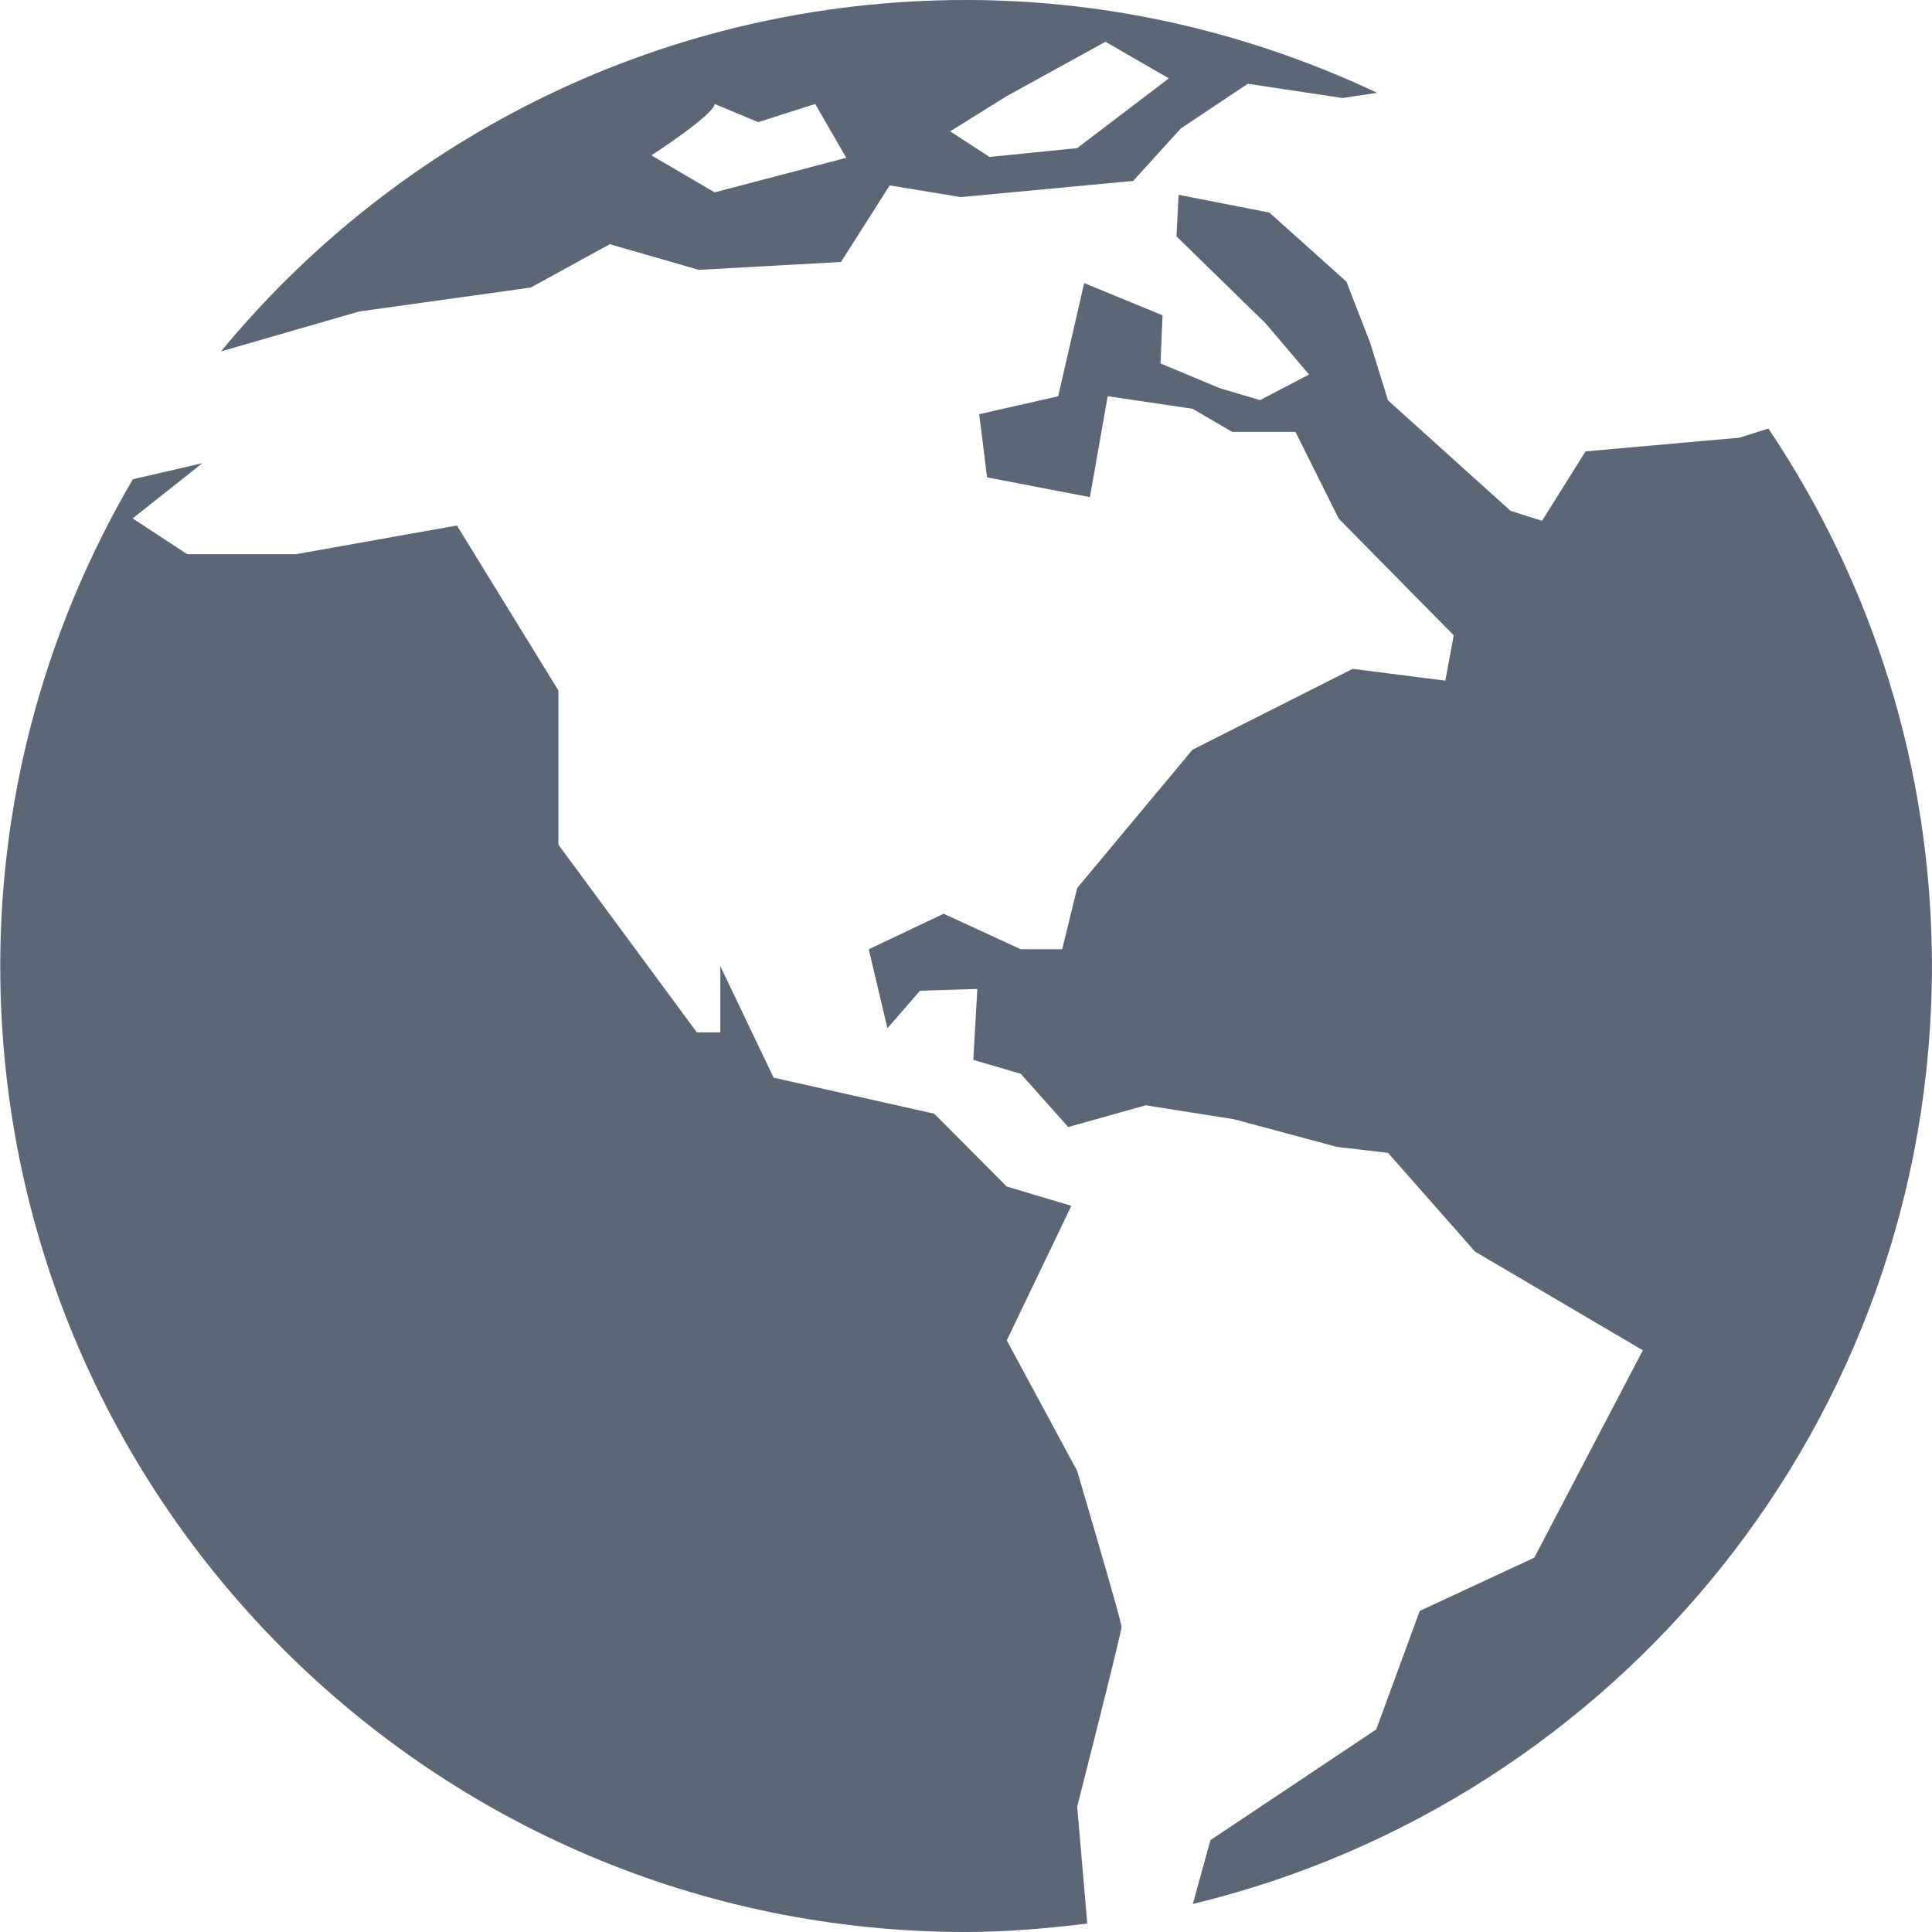
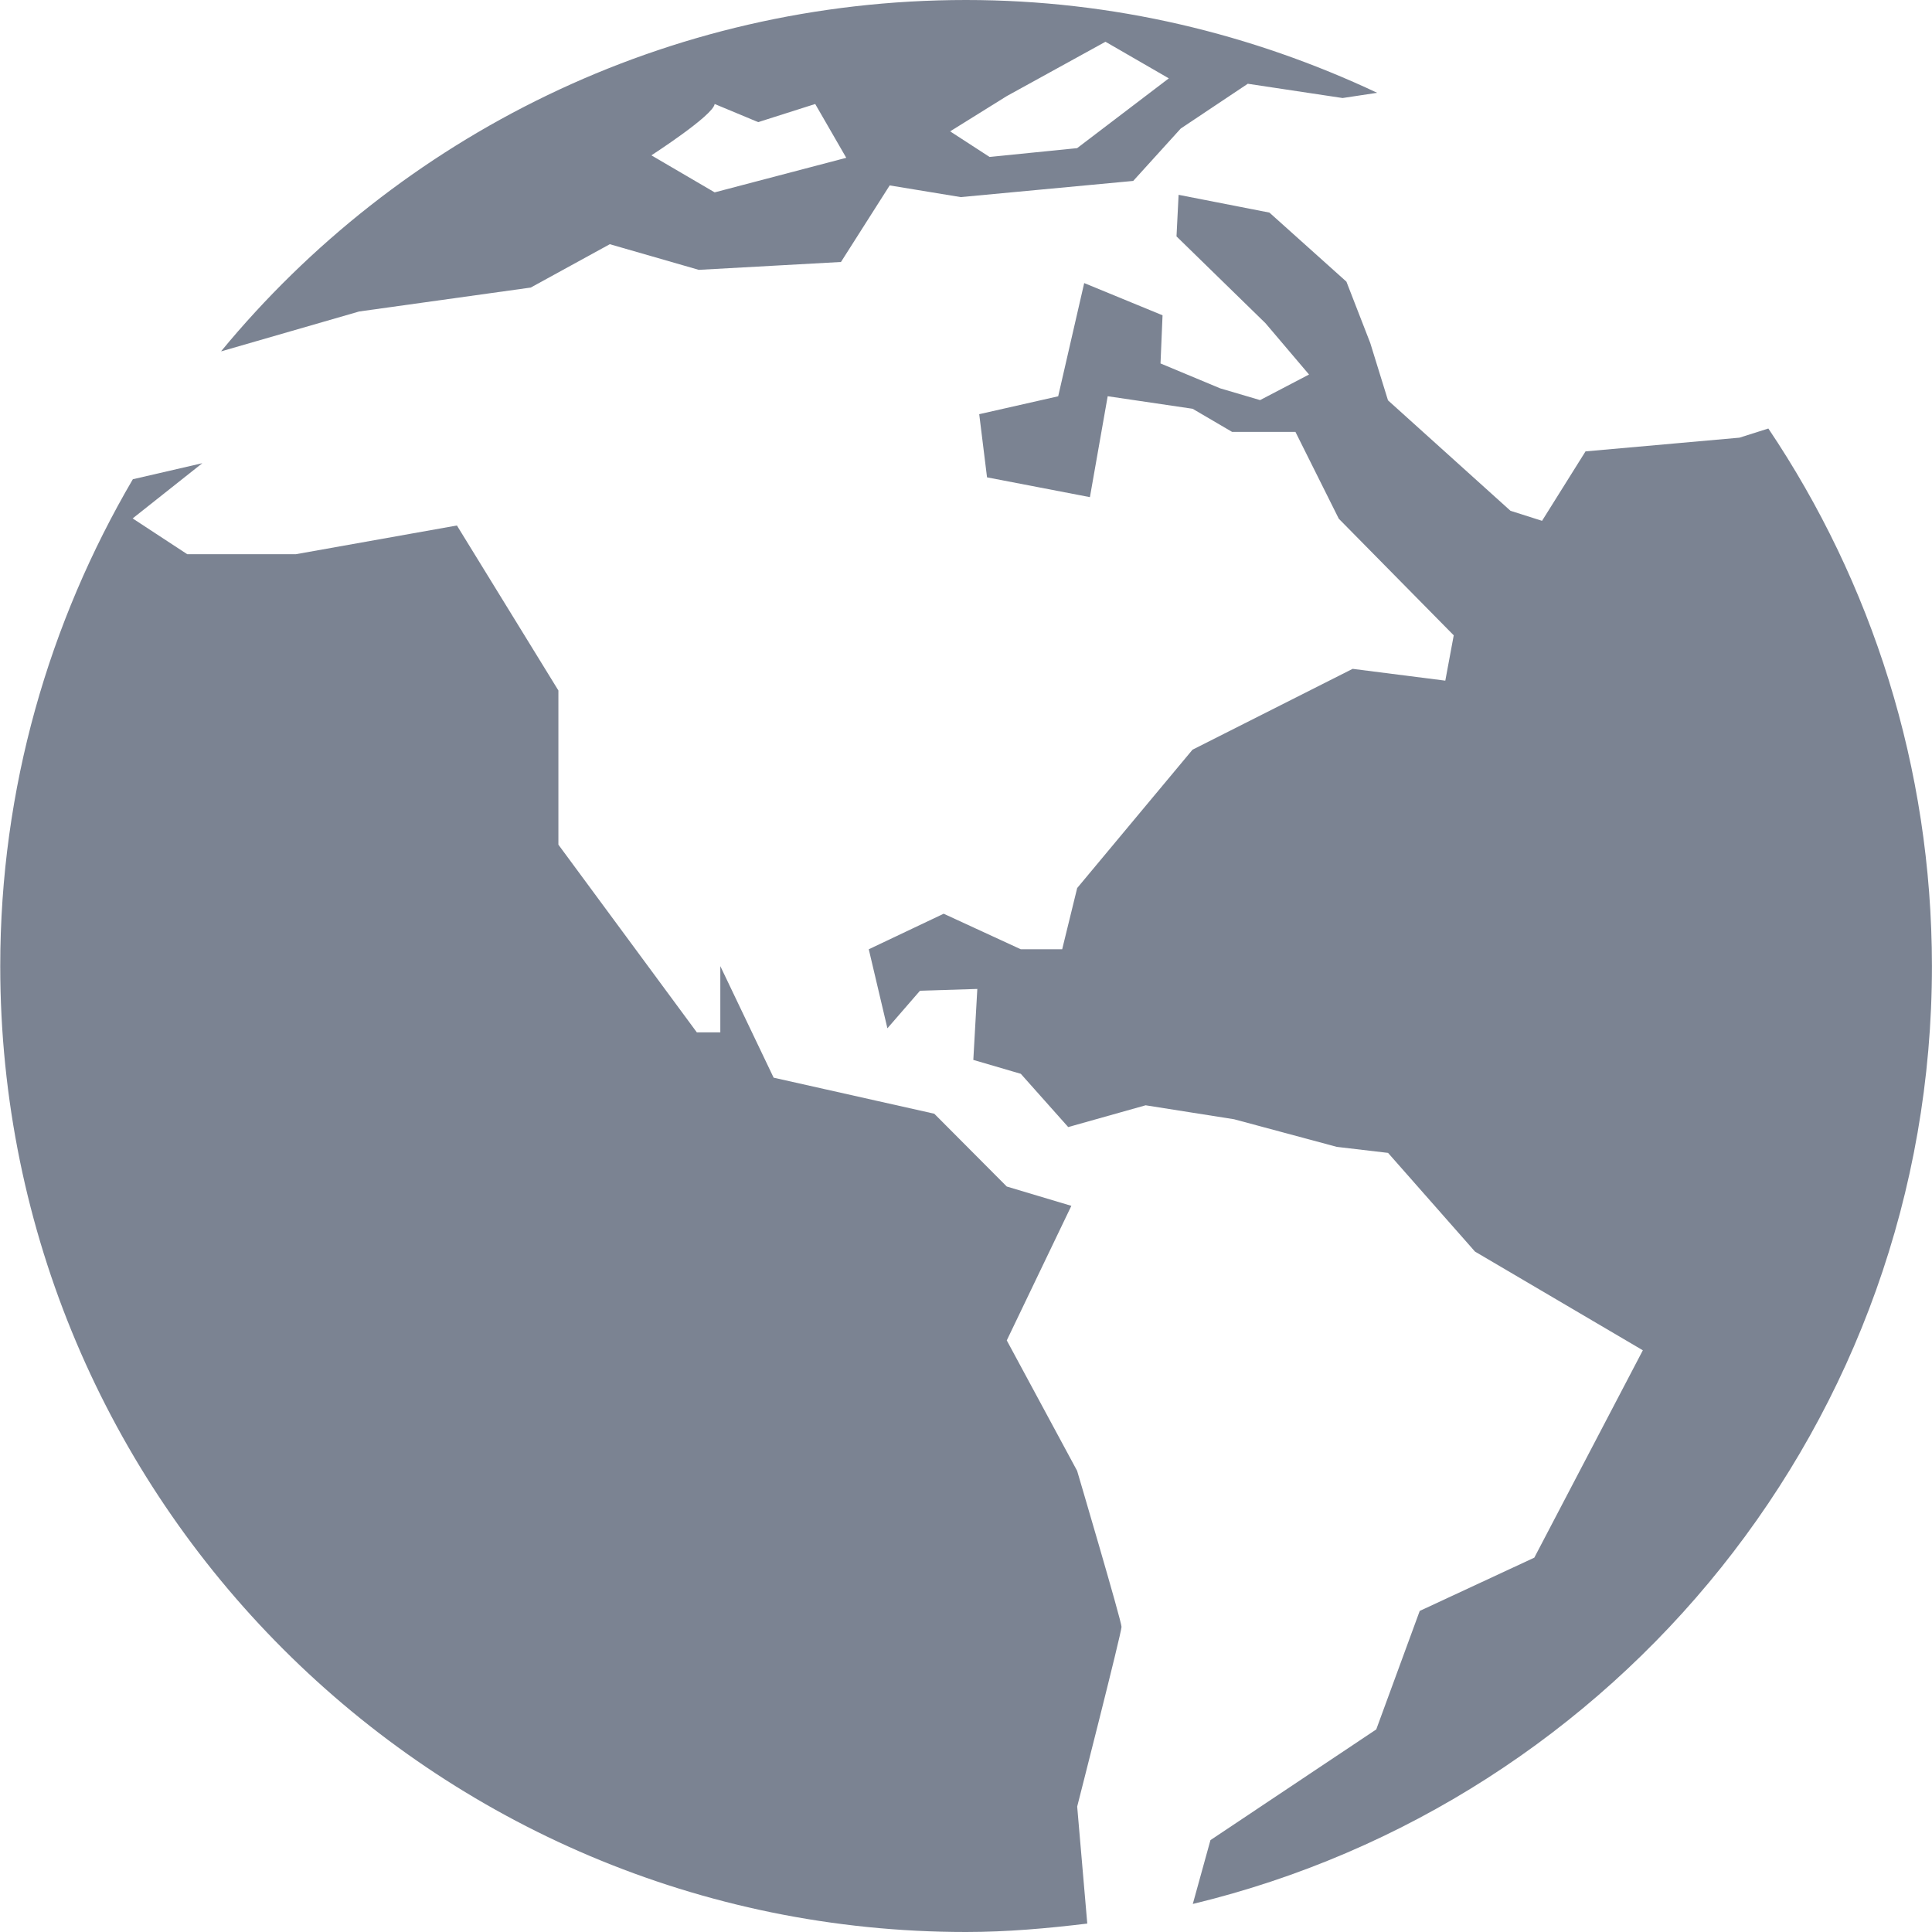
<svg xmlns="http://www.w3.org/2000/svg" version="1.1" id="Capa_1" x="0px" y="0px" width="512px" height="512px" viewBox="0 0 31.416 31.416" style="enable-background:new 0 0 31.416 31.416;" xml:space="preserve">
  <g>
    <g>
-       <path d="M28.755,6.968l-0.47,0.149L25.782,7.34l-0.707,1.129l-0.513-0.163L22.57,6.51l-0.289-0.934L21.894,4.58l-1.252-1.123    l-1.477-0.289l-0.034,0.676l1.447,1.412l0.708,0.834L20.49,6.506l-0.648-0.191L18.871,5.91l0.033-0.783l-1.274-0.524l-0.423,1.841    l-1.284,0.291l0.127,1.027l1.673,0.322l0.289-1.641l1.381,0.204l0.642,0.376h1.03l0.705,1.412l1.869,1.896l-0.137,0.737    l-1.507-0.192l-2.604,1.315l-1.875,2.249l-0.244,0.996h-0.673l-1.254-0.578l-1.218,0.578l0.303,1.285l0.53-0.611l0.932-0.029    l-0.065,1.154l0.772,0.226l0.771,0.866l1.259-0.354l1.438,0.227l1.67,0.449l0.834,0.098l1.414,1.605l2.729,1.605l-1.765,3.372    l-1.863,0.866l-0.707,1.927l-2.696,1.8l-0.287,1.038c6.892-1.66,12.019-7.851,12.019-15.253    C31.413,12.474,30.433,9.465,28.755,6.968z" fill="#5b6677" />
-       <path d="M17.515,23.917l-1.144-2.121l1.05-2.188l-1.05-0.314l-1.179-1.184l-2.612-0.586l-0.867-1.814v1.077h-0.382l-2.251-3.052    v-2.507L7.43,8.545L4.81,9.012H3.045L2.157,8.43L3.29,7.532L2.16,7.793c-1.362,2.326-2.156,5.025-2.156,7.916    c0,8.673,7.031,15.707,15.705,15.707c0.668,0,1.323-0.059,1.971-0.137l-0.164-1.903c0,0,0.721-2.826,0.721-2.922    C18.236,26.357,17.515,23.917,17.515,23.917z" fill="#5b6677" />
-       <path d="M5.84,5.065l2.79-0.389l1.286-0.705l1.447,0.417l2.312-0.128l0.792-1.245l1.155,0.19l2.805-0.263L19.2,2.09l1.09-0.728    l1.542,0.232l0.562-0.085C20.363,0.553,18.103,0,15.708,0C10.833,0,6.474,2.222,3.596,5.711h0.008L5.84,5.065z M16.372,1.562    l1.604-0.883l1.03,0.595l-1.491,1.135l-1.424,0.143l-0.641-0.416L16.372,1.562z M11.621,1.691l0.708,0.295l0.927-0.295    l0.505,0.875l-2.14,0.562l-1.029-0.602C10.591,2.526,11.598,1.878,11.621,1.691z" fill="#5b6677" />
+       <path d="M28.755,6.968l-0.47,0.149L25.782,7.34l-0.707,1.129l-0.513-0.163L22.57,6.51l-0.289-0.934L21.894,4.58l-1.252-1.123    l-1.477-0.289l-0.034,0.676l1.447,1.412l0.708,0.834L20.49,6.506l-0.648-0.191L18.871,5.91l0.033-0.783l-1.274-0.524l-0.423,1.841    l-1.284,0.291l0.127,1.027l1.673,0.322l0.289-1.641l1.381,0.204l0.642,0.376h1.03l0.705,1.412l1.869,1.896l-0.137,0.737    l-1.507-0.192l-2.604,1.315l-1.875,2.249l-0.244,0.996h-0.673l-1.254-0.578l-1.218,0.578l0.303,1.285l0.53-0.611l0.932-0.029    l-0.065,1.154l0.772,0.226l0.771,0.866l1.259-0.354l1.438,0.227l1.67,0.449l0.834,0.098l1.414,1.605l2.729,1.605l-1.765,3.372    l-1.863,0.866l-0.707,1.927l-2.696,1.8l-0.287,1.038c6.892-1.66,12.019-7.851,12.019-15.253    C31.413,12.474,30.433,9.465,28.755,6.968z" fill="#7b8392" />
+       <path d="M17.515,23.917l-1.144-2.121l1.05-2.188l-1.05-0.314l-1.179-1.184l-2.612-0.586l-0.867-1.814v1.077h-0.382l-2.251-3.052    v-2.507L7.43,8.545L4.81,9.012H3.045L2.157,8.43L3.29,7.532L2.16,7.793c-1.362,2.326-2.156,5.025-2.156,7.916    c0,8.673,7.031,15.707,15.705,15.707c0.668,0,1.323-0.059,1.971-0.137l-0.164-1.903c0,0,0.721-2.826,0.721-2.922    C18.236,26.357,17.515,23.917,17.515,23.917z" fill="#7b8392" />
+       <path d="M5.84,5.065l2.79-0.389l1.286-0.705l1.447,0.417l2.312-0.128l0.792-1.245l1.155,0.19l2.805-0.263L19.2,2.09l1.09-0.728    l1.542,0.232l0.562-0.085C20.363,0.553,18.103,0,15.708,0C10.833,0,6.474,2.222,3.596,5.711h0.008L5.84,5.065z M16.372,1.562    l1.604-0.883l1.03,0.595l-1.491,1.135l-1.424,0.143l-0.641-0.416L16.372,1.562z M11.621,1.691l0.708,0.295l0.927-0.295    l0.505,0.875l-2.14,0.562l-1.029-0.602C10.591,2.526,11.598,1.878,11.621,1.691z" fill="#7b8392" />
    </g>
  </g>
  <g>
</g>
  <g>
</g>
  <g>
</g>
  <g>
</g>
  <g>
</g>
  <g>
</g>
  <g>
</g>
  <g>
</g>
  <g>
</g>
  <g>
</g>
  <g>
</g>
  <g>
</g>
  <g>
</g>
  <g>
</g>
  <g>
</g>
</svg>
